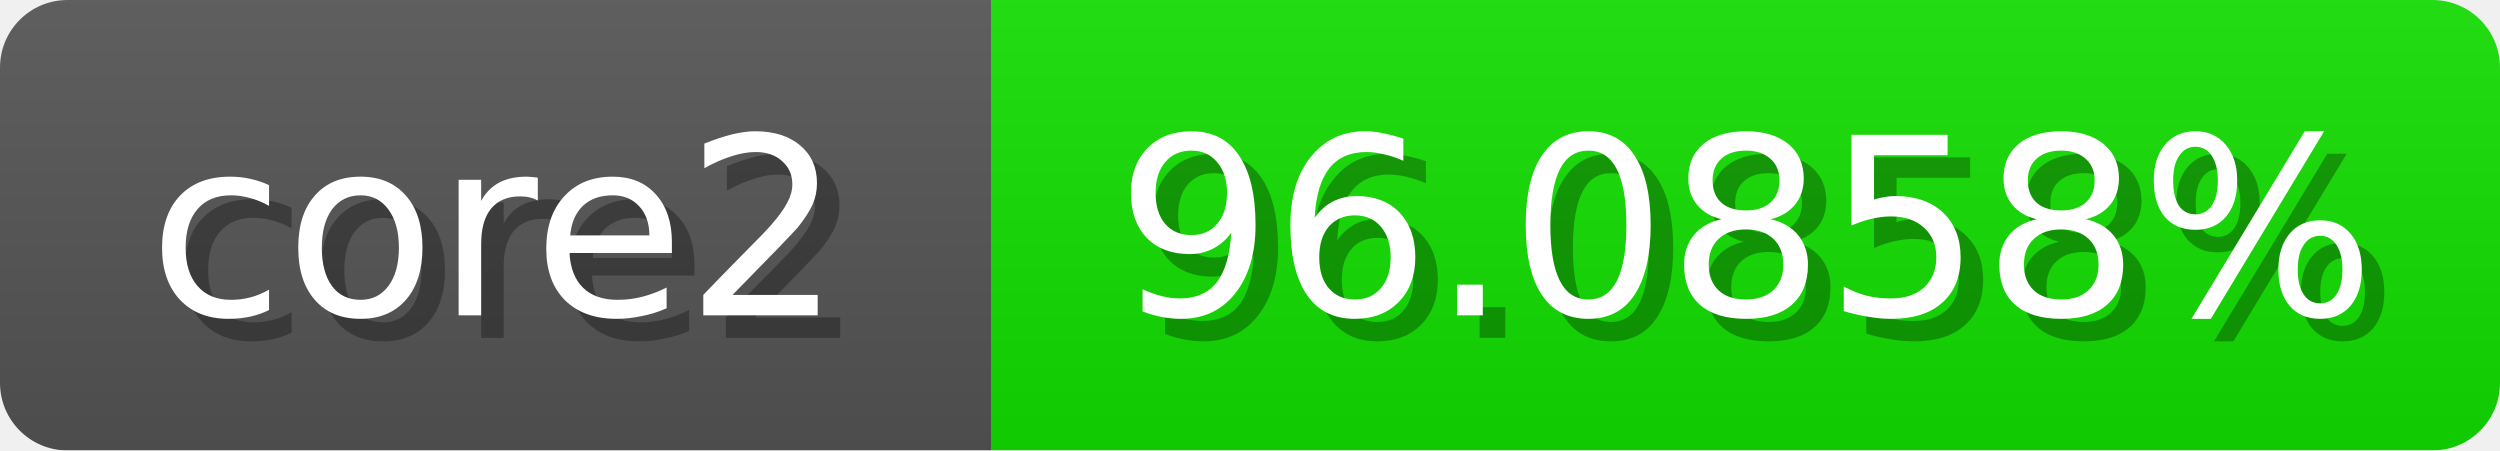
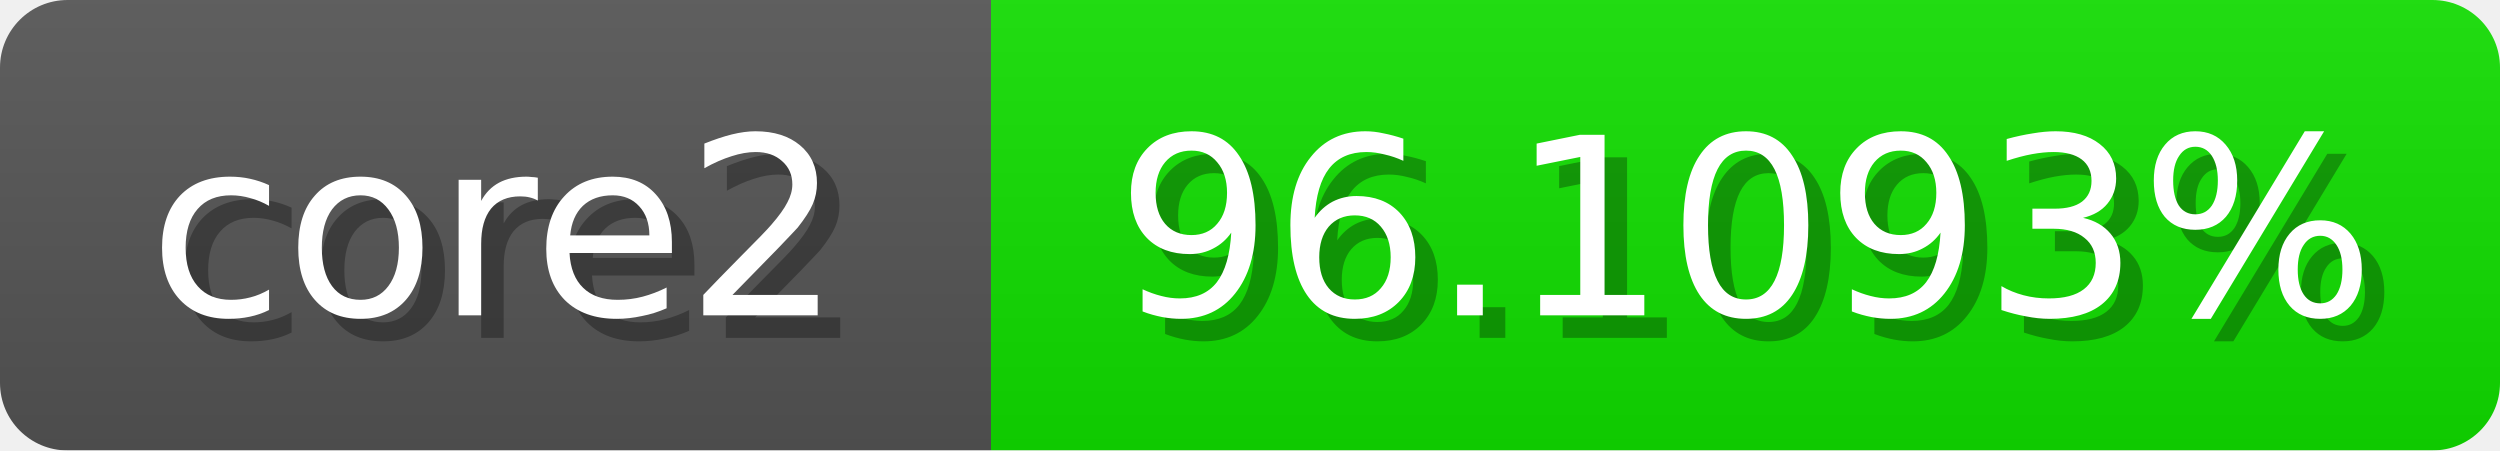
<svg xmlns="http://www.w3.org/2000/svg" width="111" height="20">
  <linearGradient id="b" x2="0" y2="100%">
    <stop offset="0" stop-color="#bbb" stop-opacity=".1" />
    <stop offset="1" stop-opacity=".1" />
  </linearGradient>
  <mask id="anybadge_1">
    <rect width="111" height="20" rx="3" fill="#fff" />
  </mask>
  <g mask="url(#anybadge_1)">
    <path fill="#555" d="M0 0h44v20H0z" />
-     <path fill="#12e000" d="M44 0h67v20H44z" />
+     <path fill="#11e000" d="M44 0h67v20H44z" />
    <path fill="url(#b)" d="M0 0h111v20H0z" />
  </g>
  <g fill="#fff" text-anchor="middle" font-family="DejaVu Sans,Verdana,Geneva,sans-serif" font-size="11">
    <text x="23.0" y="15" fill="#010101" fill-opacity=".3">core2</text>
    <text x="22.0" y="14">core2</text>
  </g>
  <g fill="#fff" text-anchor="middle" font-family="DejaVu Sans,Verdana,Geneva,sans-serif" font-size="11">
-     <text x="78.5" y="15" fill="#010101" fill-opacity=".3">96.0858%</text>
-     <text x="77.5" y="14">96.0858%</text>
+     <text x="78.5" y="15" fill="#010101" fill-opacity=".3">96.1093%</text>
+     <text x="77.5" y="14">96.1093%</text>
  </g>
</svg>
